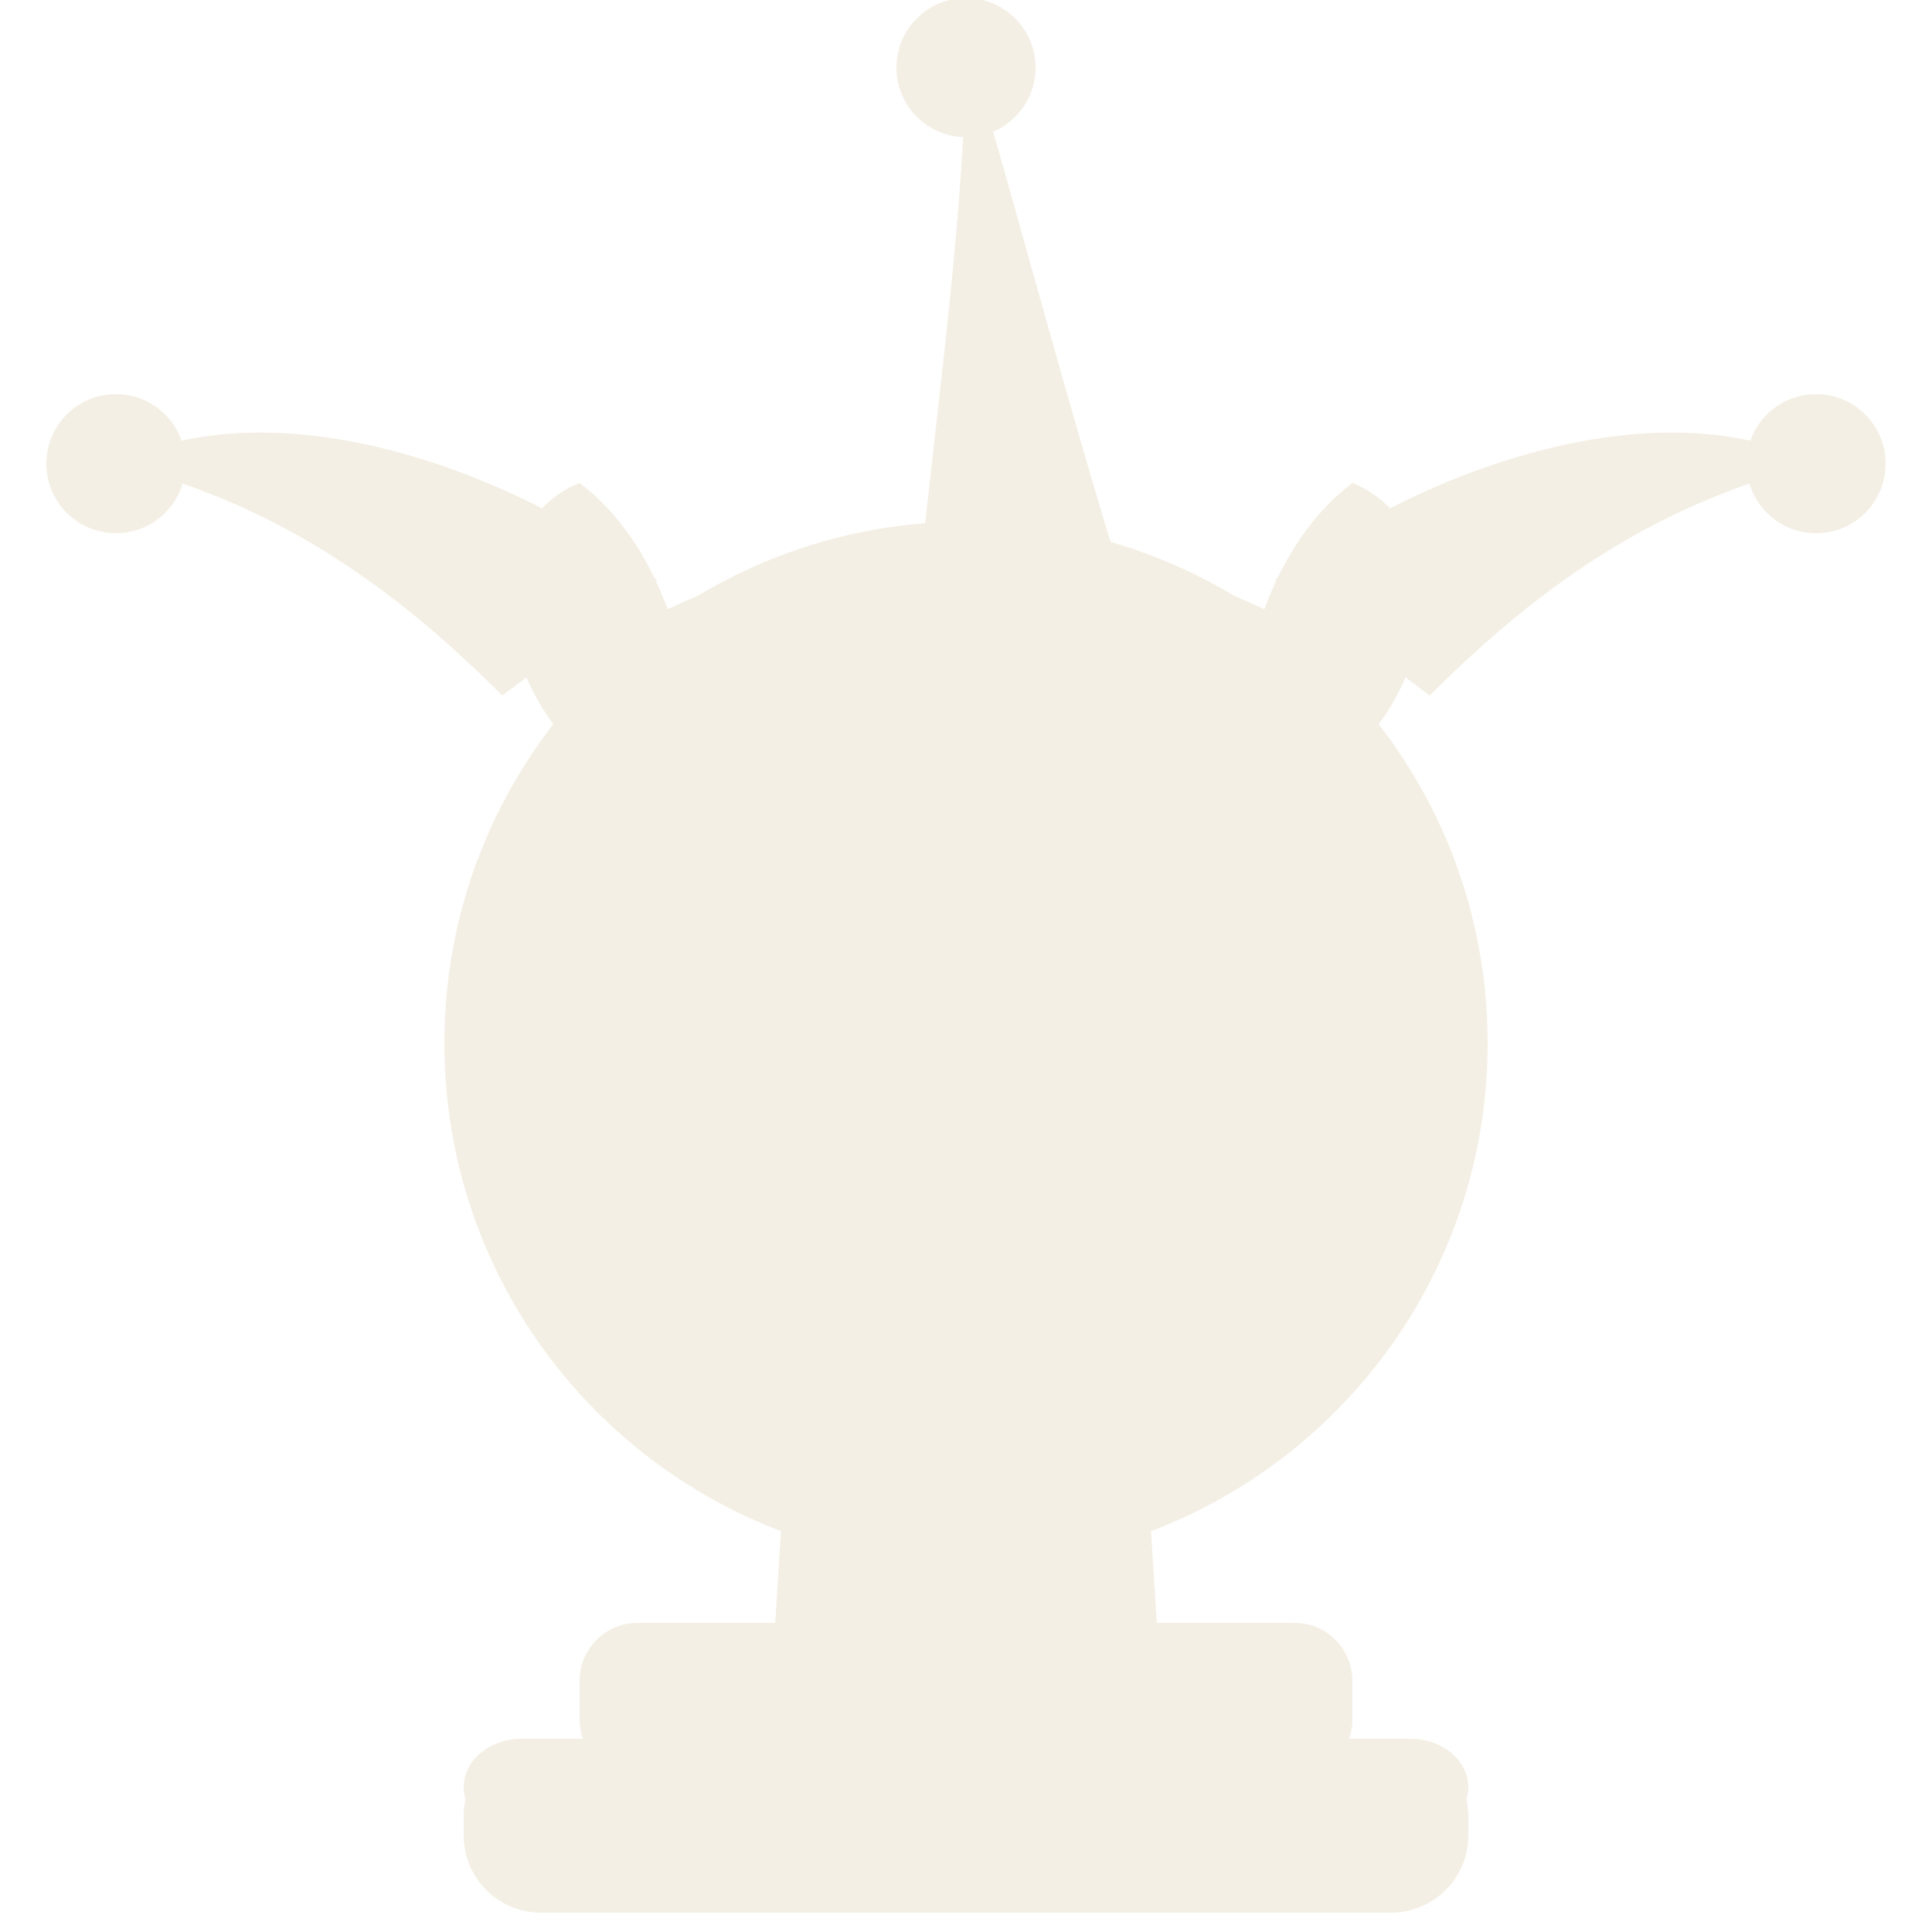
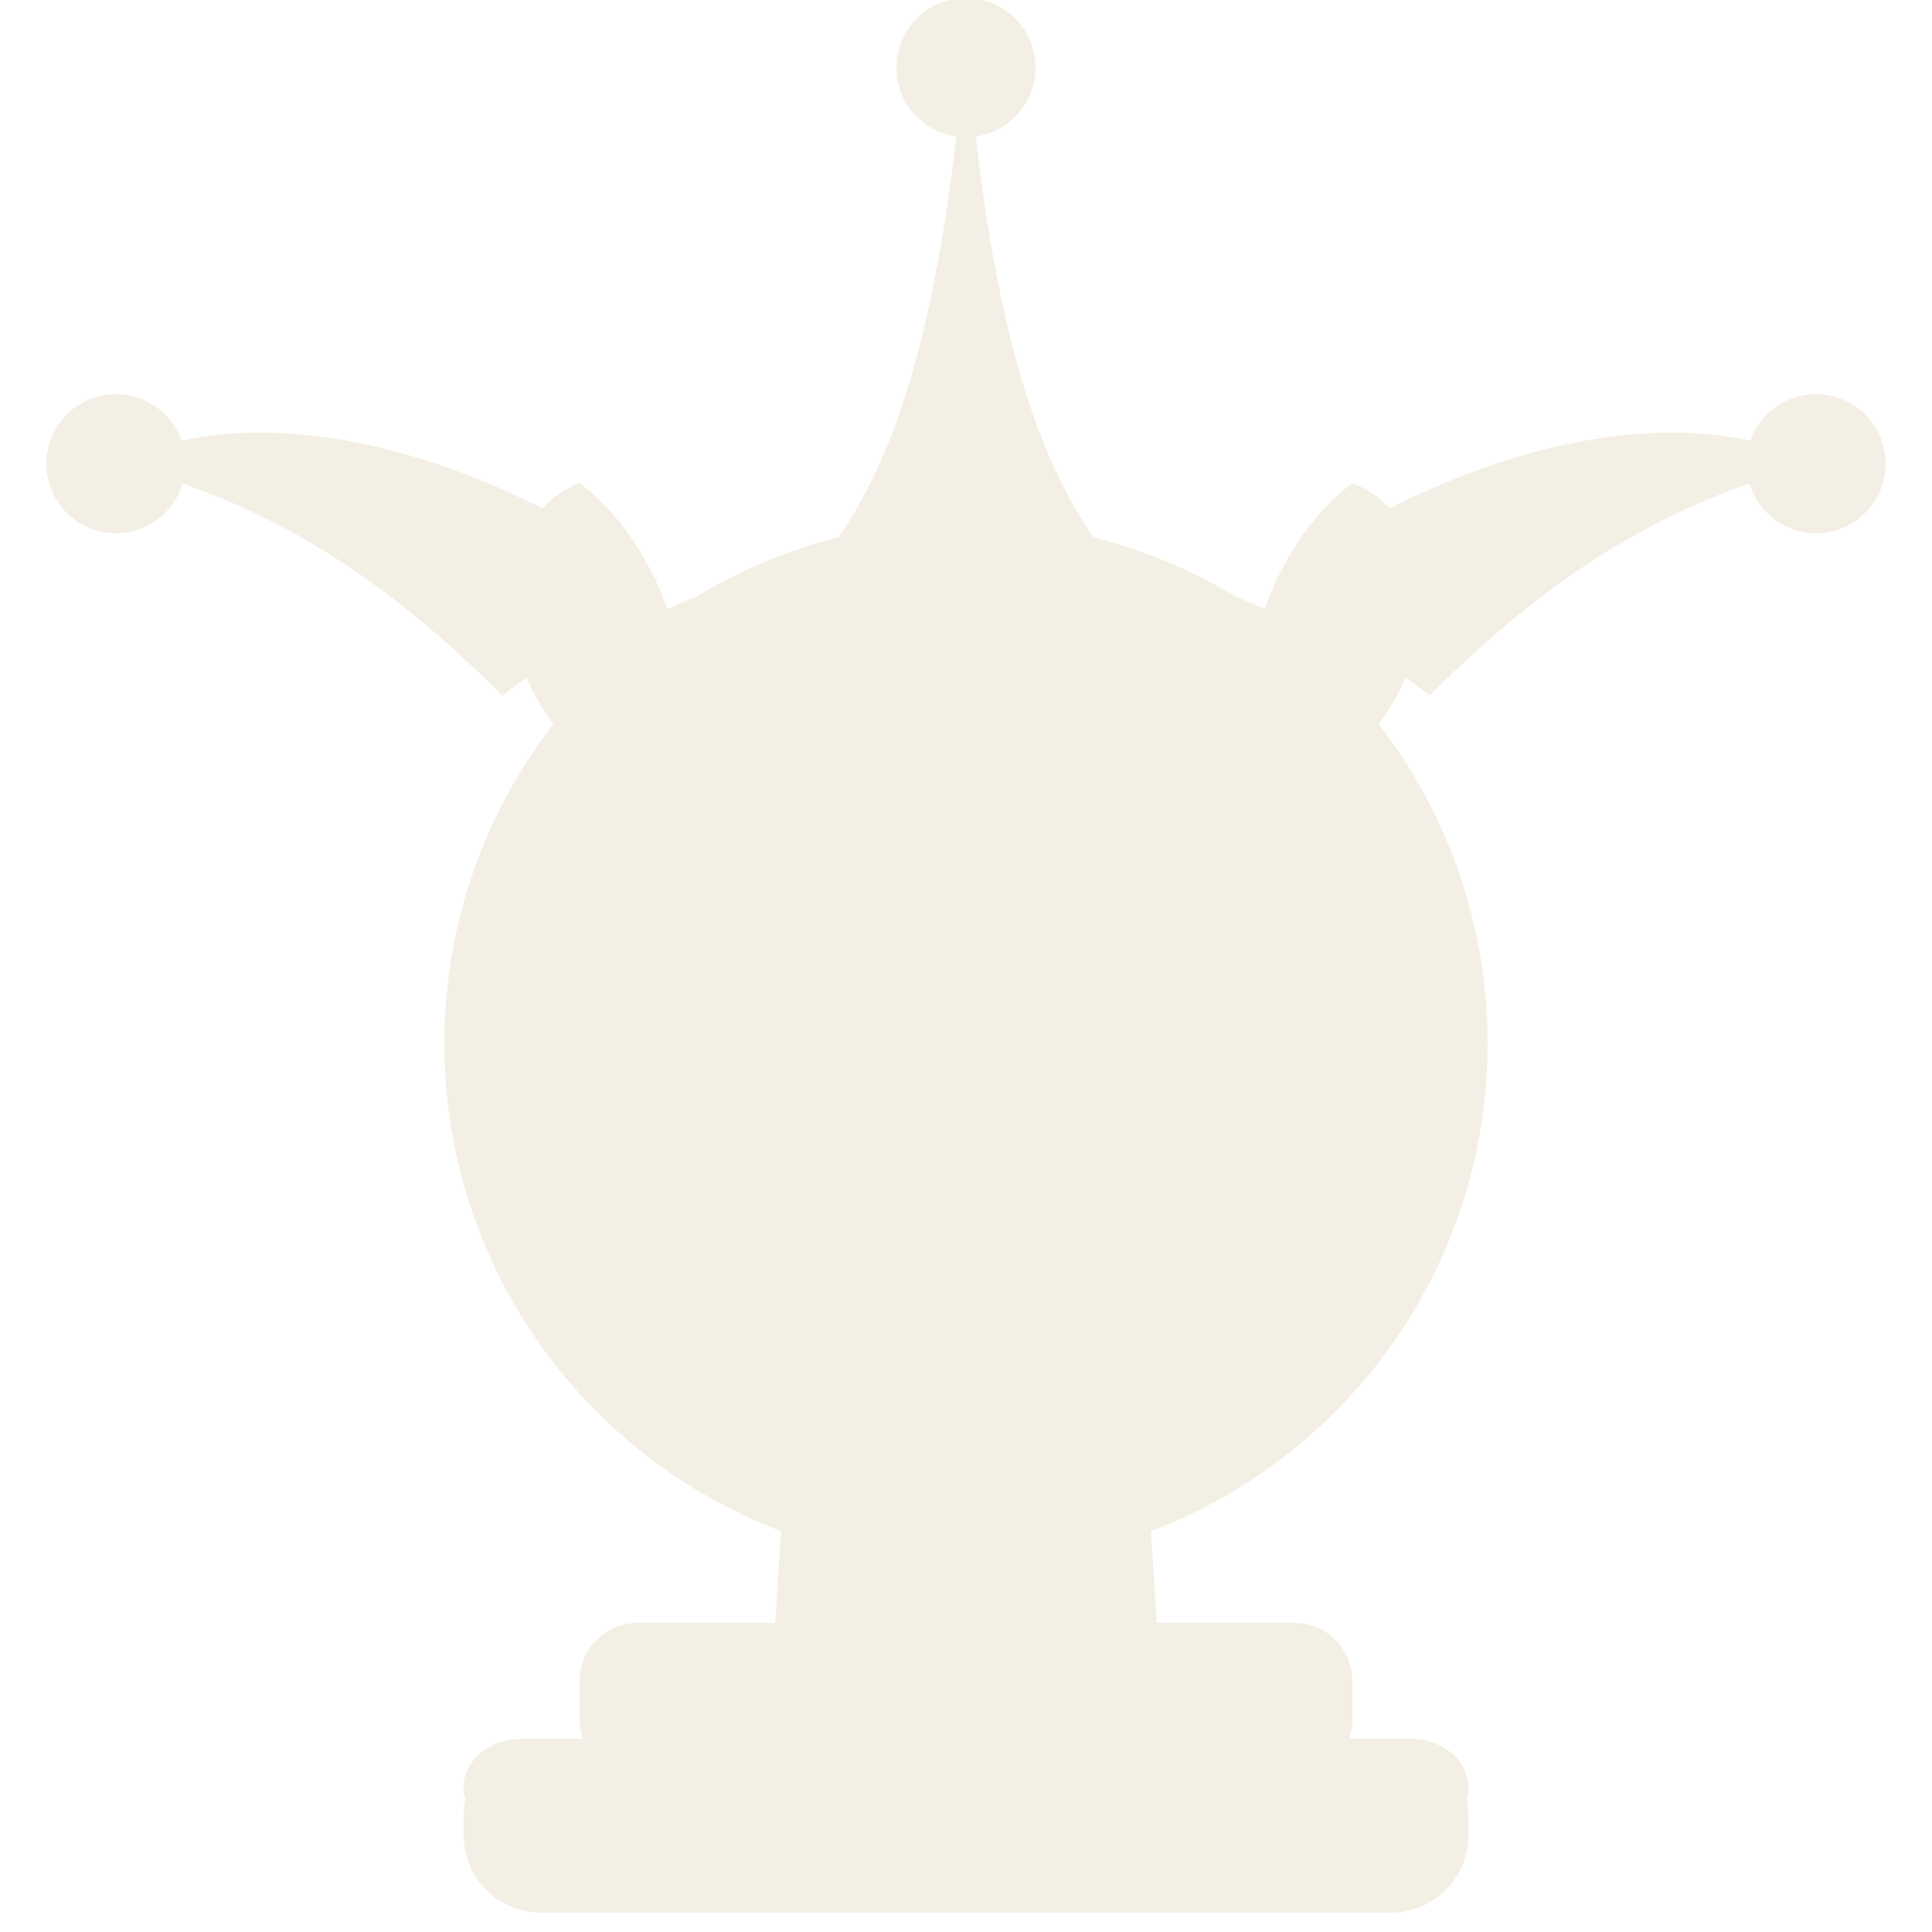
<svg xmlns="http://www.w3.org/2000/svg" viewBox="0 0 100 100">
  <rect x="24" y="90" width="52" height="9" rx="4" fill="#f4efe4" />
  <rect x="24" y="90" width="52" height="5" rx="3" fill="#f4efe4" />
  <rect x="30" y="84" width="40" height="8" rx="3" fill="#f4efe4" />
  <path d="M40 86 L41 70 L59 70 L60 86 Z" fill="#f4efe4" />
  <path d="M43 86 L44 72 L56 72 L57 86 Z" fill="#f4efe4" />
  <path d="M31 40 C25 35 25 27 30 25 C34 28 36 34 36 40 Z" fill="#f4efe4" />
  <path d="M69 40 C75 35 75 27 70 25 C66 28 64 34 64 40 Z" fill="#f4efe4" />
  <circle cx="50" cy="54" r="27" fill="#f4efe4" />
  <circle cx="50" cy="56" r="21" fill="#f4efe4" />
  <ellipse cx="50" cy="66" rx="14" ry="9" fill="#f4efe4" />
  <path d="M40 67 C44 74 56 74 60 67" fill="#f4efe4" stroke="#f4efe4" stroke-width="2.8" stroke-linecap="round" />
  <circle cx="50" cy="60" r="7" fill="#f4efe4" />
  <ellipse cx="47.4" cy="57.4" rx="2" ry="1.4" fill="#f4efe4" />
  <ellipse cx="41" cy="49" rx="4.8" ry="5.2" fill="#f4efe4" />
  <ellipse cx="59" cy="49" rx="4.8" ry="5.2" fill="#f4efe4" />
  <circle cx="41.6" cy="49.6" r="3.2" fill="#f4efe4" />
  <circle cx="59.6" cy="49.6" r="3.2" fill="#f4efe4" />
  <circle cx="42.8" cy="48.2" r="1.1" fill="#f4efe4" />
  <circle cx="60.8" cy="48.2" r="1.1" fill="#f4efe4" />
  <path d="M35.5 42.5 C38.5 39.5 43.5 39.5 46 41.5" fill="#f4efe4" stroke="#f4efe4" stroke-width="2.3" stroke-linecap="round" />
  <path d="M54 41.5 C56.5 39.5 61.5 39.5 64.5 42.5" fill="#f4efe4" stroke="#f4efe4" stroke-width="2.3" stroke-linecap="round" />
  <path d="M34 30 C26 24 14 20 6 24 C14 26 20 30 26 36 Z" fill="#f4efe4" />
-   <path d="M47 36 C48 24 50 12 50 2 C53 12 56 24 60 36 Z" fill="#f4efe4" />
+   <path d="M35 34 C45 31 48.5 20 50 2 C51.5 20 55 31 65 34 Z" fill="#f4efe4" />
  <path d="M66 30 C74 24 86 20 94 24 C86 26 80 30 74 36 Z" fill="#f4efe4" />
  <path d="M29 35 C40 26 60 26 71 35 L71 39 C60 31 40 31 29 39 Z" fill="#f4efe4" />
  <circle cx="6" cy="24" r="3.2" fill="#f4efe4" stroke="#f4efe4" stroke-width=".8" />
  <circle cx="50" cy="3.5" r="3.2" fill="#f4efe4" stroke="#f4efe4" stroke-width=".8" />
  <circle cx="94" cy="24" r="3.2" fill="#f4efe4" stroke="#f4efe4" stroke-width=".8" />
</svg>
